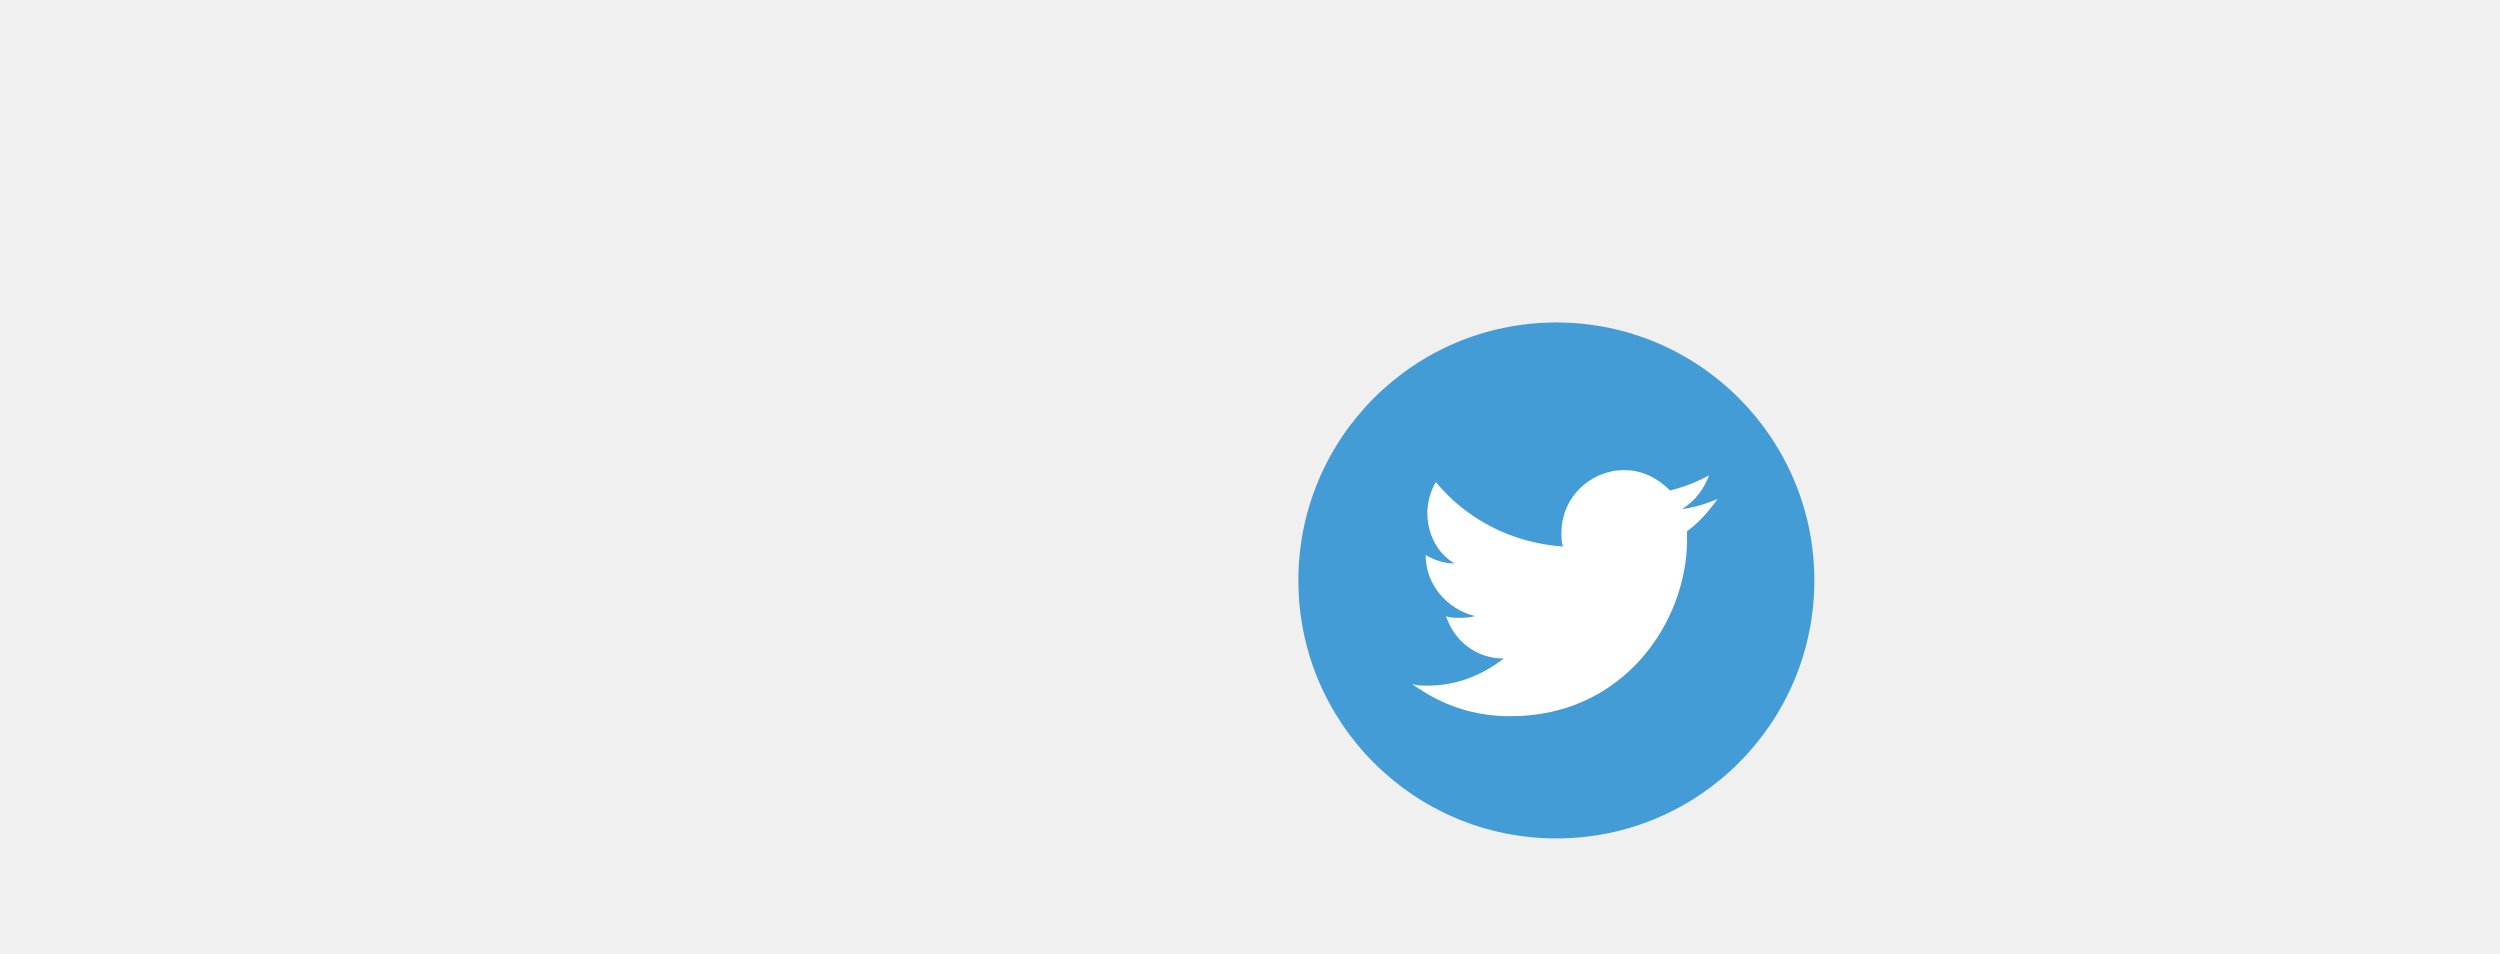
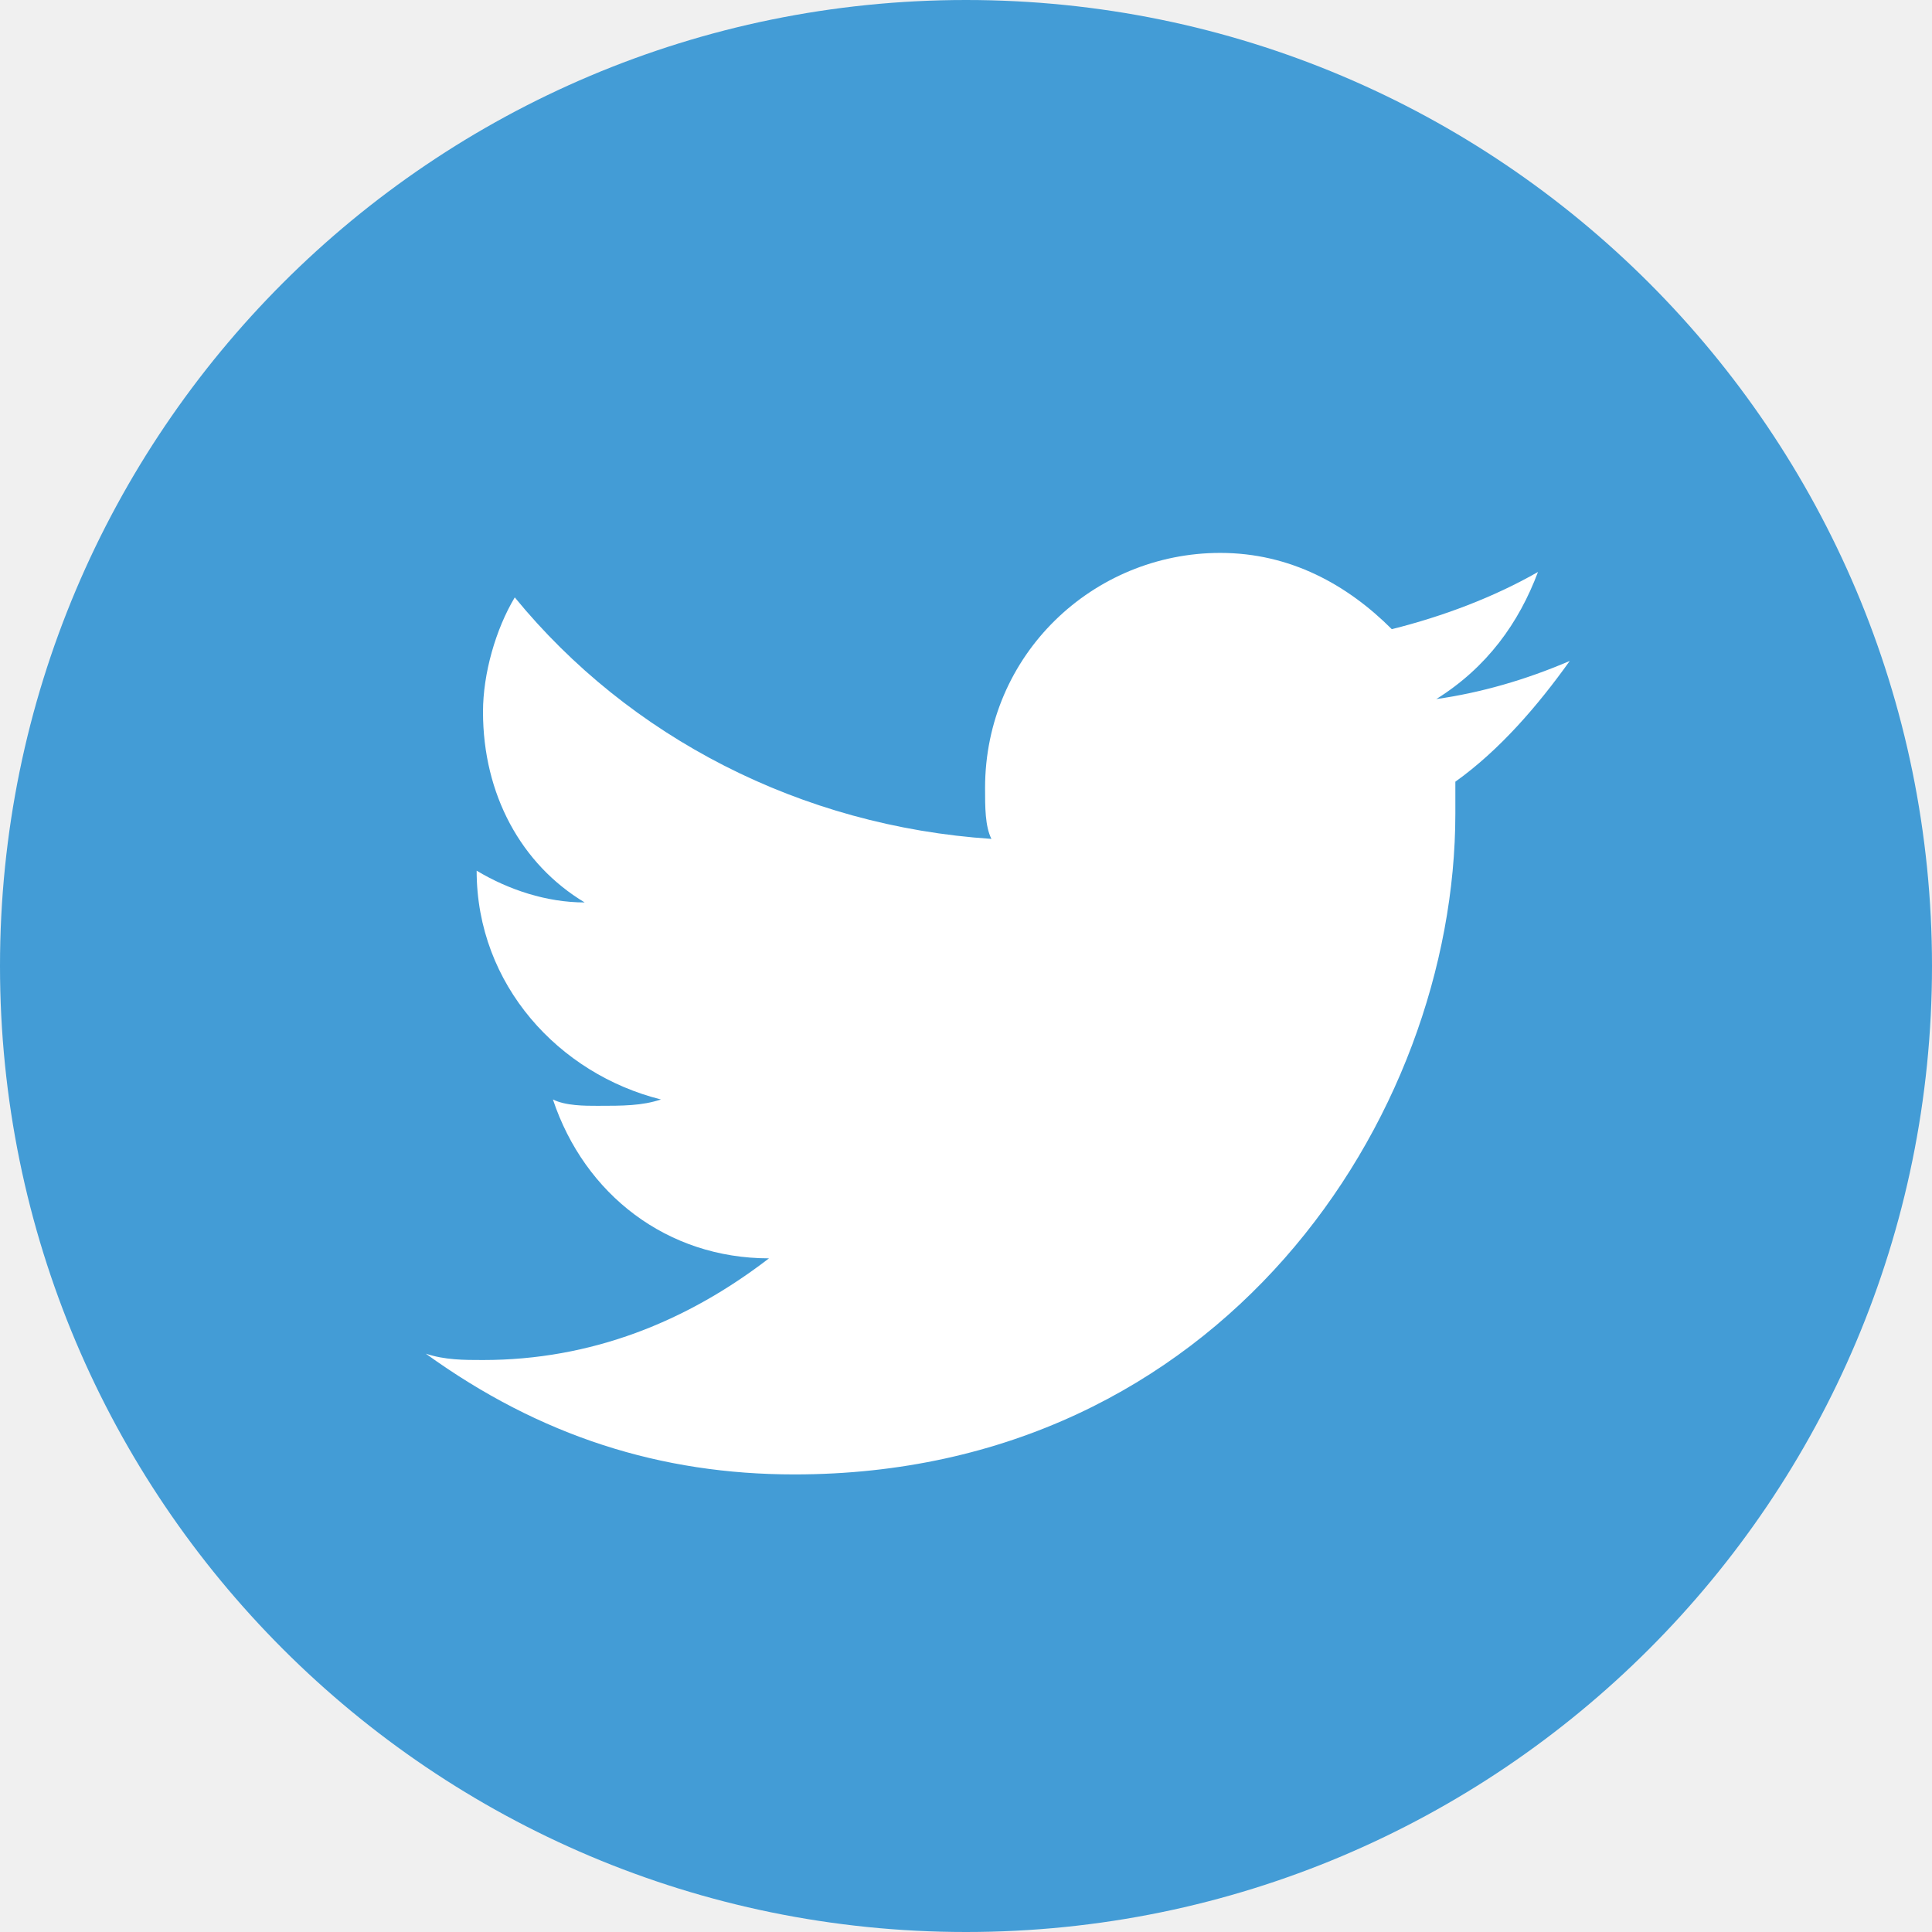
- <svg xmlns="http://www.w3.org/2000/svg" version="1.1" id="Layer_1" x="0px" y="0px" viewBox="0 0 147.3 56.2" style="enable-background:new 0 0 147.3 56.2;" xml:space="preserve">
+ <svg xmlns="http://www.w3.org/2000/svg" version="1.1" id="Layer_1" x="0px" y="0px" viewBox="0 0 30.4 30.4" style="enable-background:new 0 0 147.3 56.2;">
  <style type="text/css">
	.st0{fill:#439CD6;}
	.st1{fill:#FFFFFF;}
</style>
-   <g>
+   <g transform="matrix(1, 0, 0, 1, -76.5, -19)">
    <g id="Dark_Blue">
      <circle class="st0" cx="91.7" cy="34.2" r="15.2" />
    </g>
    <g id="Logo__x2014__FIXED">
-       <path class="st1" d="M89,42.2c6.7,0,10.4-5.6,10.4-10.4c0-0.2,0-0.3,0-0.5c0.7-0.5,1.3-1.2,1.8-1.9c-0.7,0.3-1.4,0.5-2.1,0.6    c0.8-0.5,1.3-1.2,1.6-2c-0.7,0.4-1.5,0.7-2.3,0.9c-0.7-0.7-1.6-1.2-2.7-1.2c-2,0-3.7,1.6-3.7,3.7c0,0.3,0,0.6,0.1,0.8    c-3-0.2-5.7-1.6-7.5-3.8c-0.3,0.5-0.5,1.2-0.5,1.8c0,1.3,0.6,2.4,1.6,3c-0.6,0-1.2-0.2-1.7-0.5c0,0,0,0,0,0c0,1.8,1.3,3.2,2.9,3.6    c-0.3,0.1-0.6,0.1-1,0.1c-0.2,0-0.5,0-0.7-0.1c0.5,1.5,1.8,2.5,3.4,2.5c-1.3,1-2.8,1.6-4.5,1.6c-0.3,0-0.6,0-0.9-0.1    C85,41.6,86.9,42.2,89,42.2" />
+       <path class="st1" d="M89,42.2c6.7,0,10.4-5.6,10.4-10.4c0-0.2,0-0.3,0-0.5c0.7-0.5,1.3-1.2,1.8-1.9c-0.7,0.3-1.4,0.5-2.1,0.6 c0.8-0.5,1.3-1.2,1.6-2c-0.7,0.4-1.5,0.7-2.3,0.9c-0.7-0.7-1.6-1.2-2.7-1.2c-2,0-3.7,1.6-3.7,3.7c0,0.3,0,0.6,0.1,0.8 c-3-0.2-5.7-1.6-7.5-3.8c-0.3,0.5-0.5,1.2-0.5,1.8c0,1.3,0.6,2.4,1.6,3c-0.6,0-1.2-0.2-1.7-0.5c0,0,0,0,0,0c0,1.8,1.3,3.2,2.9,3.6 c-0.3,0.1-0.6,0.1-1,0.1c-0.2,0-0.5,0-0.7-0.1c0.5,1.5,1.8,2.5,3.4,2.5c-1.3,1-2.8,1.6-4.5,1.6c-0.3,0-0.6,0-0.9-0.1 C85,41.6,86.9,42.2,89,42.2" />
    </g>
  </g>
</svg>
